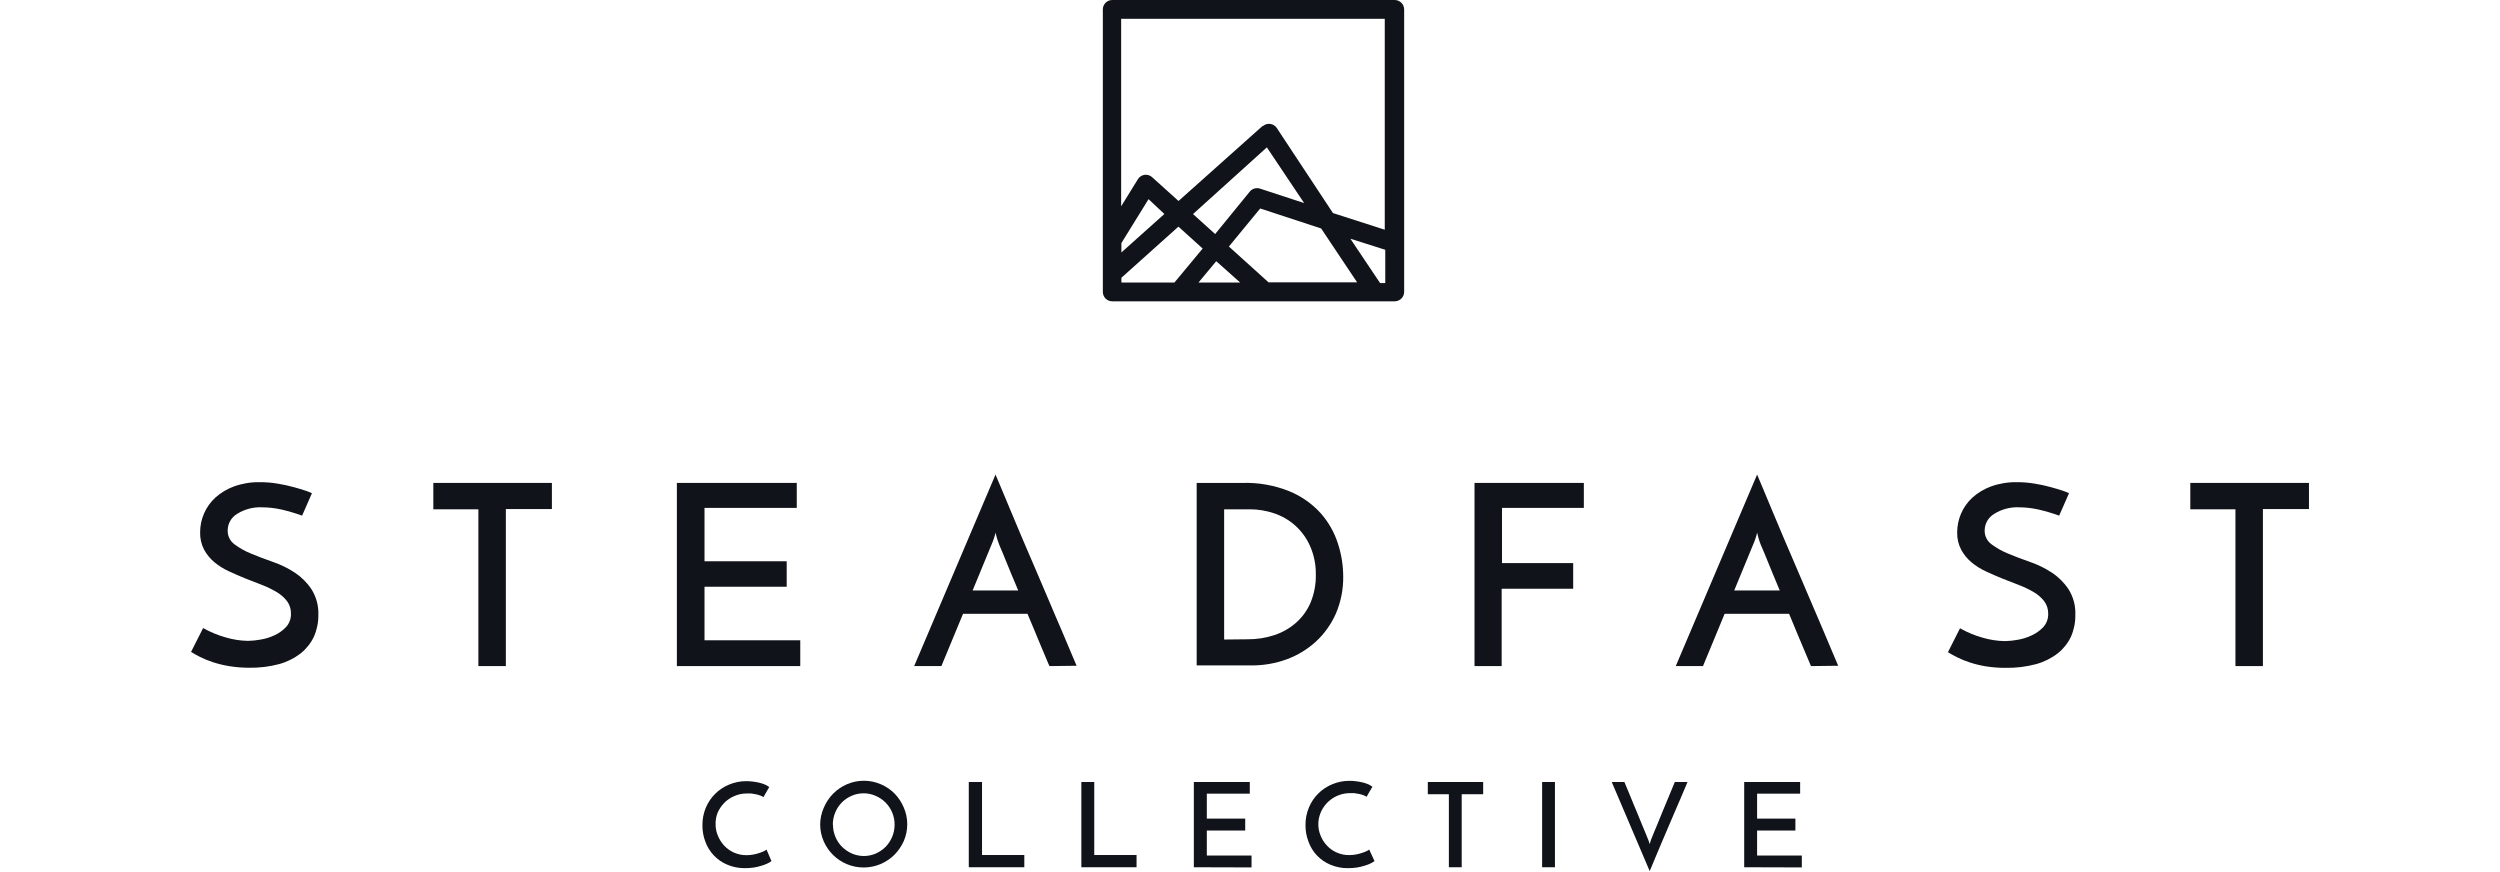
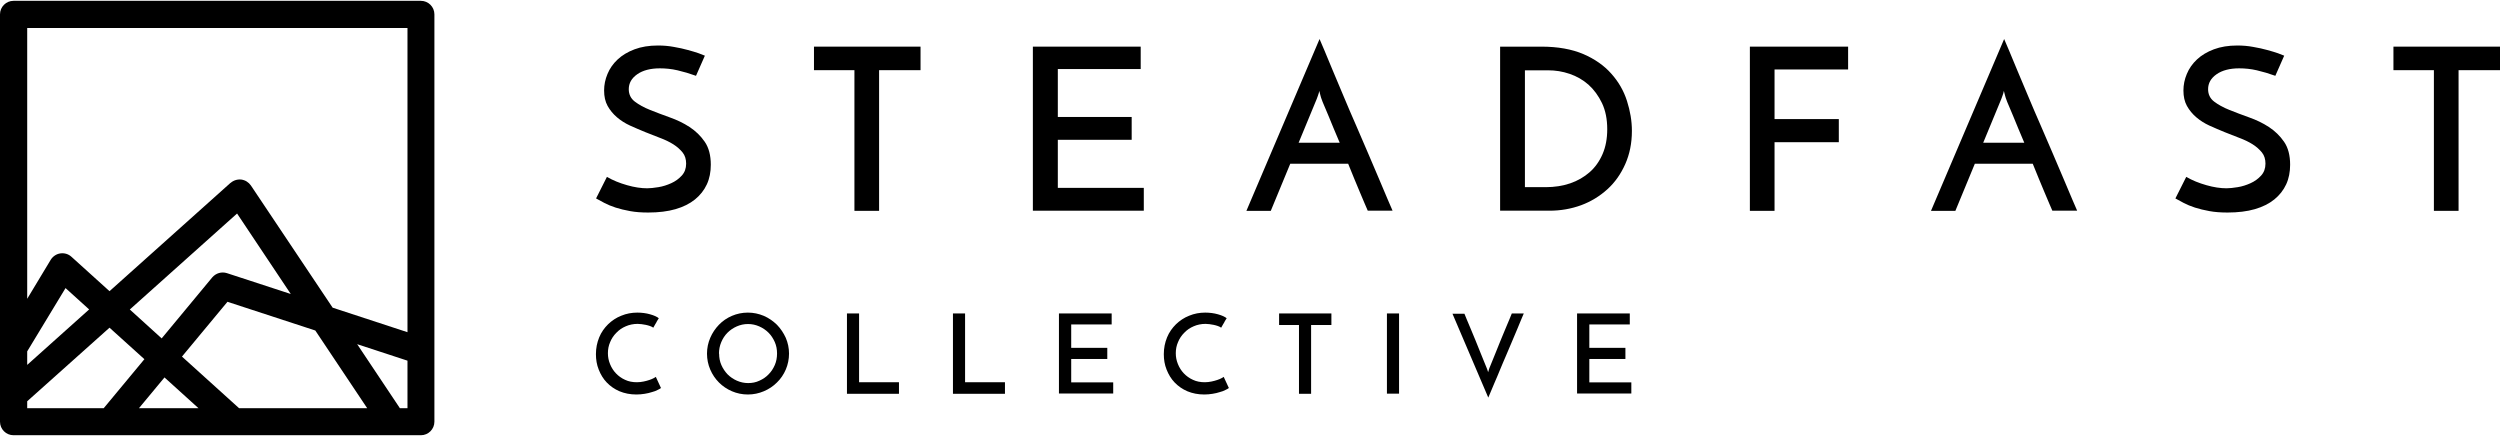
- <svg xmlns="http://www.w3.org/2000/svg" width="287" height="100" viewBox="0 0 254.37 104.62">
-   <g fill="#101319">
-     <path d="m14.52 59.24-1.18 2.69a22 22 0 0 0 -2.46-.73 10.94 10.94 0 0 0 -2.35-.27 5.21 5.21 0 0 0 -3 .79 2.33 2.33 0 0 0 -1.13 2 2 2 0 0 0 .81 1.65 8.77 8.77 0 0 0 2 1.12c.81.34 1.68.67 2.63 1a11.69 11.69 0 0 1 2.63 1.29 7 7 0 0 1 2 2 5.35 5.35 0 0 1 .82 3.07 6.24 6.24 0 0 1 -.53 2.61 5.59 5.59 0 0 1 -1.58 2 7.46 7.46 0 0 1 -2.6 1.3 13.17 13.17 0 0 1 -3.58.44 14.7 14.7 0 0 1 -2.45-.2 13 13 0 0 1 -1.93-.47 11.12 11.12 0 0 1 -1.52-.62c-.43-.22-.8-.42-1.1-.61l1.45-2.87a12.26 12.26 0 0 0 2.69 1.12 10 10 0 0 0 2.7.42 9.21 9.21 0 0 0 1.49-.15 6.29 6.29 0 0 0 1.67-.51 4.38 4.38 0 0 0 1.41-1 2.27 2.27 0 0 0 .59-1.61 2.42 2.42 0 0 0 -.47-1.5 4.42 4.42 0 0 0 -1.24-1.09 11.89 11.89 0 0 0 -1.75-.85l-2-.78c-.68-.28-1.35-.56-2-.87a7.75 7.75 0 0 1 -1.75-1.1 5.11 5.11 0 0 1 -1.23-1.51 4.33 4.33 0 0 1 -.47-2.07 5.67 5.67 0 0 1 1.81-4.15 6.91 6.91 0 0 1 2.26-1.36 8.78 8.78 0 0 1 3.13-.51 12.5 12.5 0 0 1 2.13.18 18.1 18.1 0 0 1 1.89.41c.57.15 1 .29 1.44.43s.65.25.77.31z" />
-     <path d="m43.34 58v3.14h-5.53v18.86h-3.3v-18.83h-5.41v-3.17z" />
-     <path d="m58.35 80v-22h14.4v3h-11.08v6.41h9.87v3.06h-9.87v6.43h11.5v3.1z" />
-     <path d="m103.1 80c-.1-.22-.25-.55-.43-1s-.39-.91-.62-1.47l-.75-1.81c-.28-.66-.55-1.34-.84-2h-7.74l-2.6 6.28h-3.27l9.77-23 .65 1.54c.32.75.69 1.64 1.12 2.68l1.45 3.45c.54 1.26 1.08 2.53 1.64 3.82l1.63 3.82c.54 1.25 1 2.39 1.47 3.44l1.13 2.68c.32.74.53 1.25.65 1.53zm-9.23-9.08h5.48c-.29-.66-.55-1.3-.81-1.92l-.69-1.69c-.21-.52-.4-1-.56-1.35s-.28-.68-.36-.91a3 3 0 0 1 -.14-.42c-.07-.24-.13-.46-.17-.66a5.55 5.55 0 0 1 -.18.66 4.07 4.07 0 0 1 -.15.42z" />
-     <path d="m120.78 58h5.5a14 14 0 0 1 5.63 1 10.45 10.45 0 0 1 3.74 2.61 10.16 10.16 0 0 1 2.08 3.63 12.79 12.79 0 0 1 .65 4 10.91 10.91 0 0 1 -.87 4.43 10.16 10.16 0 0 1 -2.39 3.37 10.65 10.65 0 0 1 -3.51 2.14 12.16 12.16 0 0 1 -4.24.74h-6.59zm6.11 18.78a10 10 0 0 0 3.25-.51 7.52 7.52 0 0 0 2.6-1.5 6.78 6.78 0 0 0 1.73-2.42 8.35 8.35 0 0 0 .62-3.31 8.18 8.18 0 0 0 -.7-3.48 7.2 7.2 0 0 0 -4.34-3.92 9.07 9.07 0 0 0 -2.86-.47h-3.11v15.64z" />
-     <path d="m154.15 80v-22h13.13v3h-9.83v6.63h8.55v3.08h-8.59v9.29z" />
-     <path d="m194.56 80c-.1-.22-.24-.55-.42-1s-.39-.91-.62-1.47-.48-1.16-.76-1.81-.54-1.34-.83-2h-7.74l-2.6 6.28h-3.27l9.77-23 .65 1.54c.31.75.69 1.64 1.12 2.68s.92 2.19 1.45 3.45 1.08 2.53 1.64 3.82 1.09 2.57 1.63 3.82l1.47 3.44 1.13 2.68c.31.74.53 1.25.65 1.53zm-9.22-9.08h5.47c-.28-.66-.55-1.3-.8-1.92l-.69-1.69c-.22-.52-.4-1-.56-1.35s-.29-.68-.37-.91a3.89 3.89 0 0 1 -.13-.42c-.07-.24-.13-.46-.17-.66a5.55 5.55 0 0 1 -.18.66 4.07 4.07 0 0 1 -.15.42z" />
-     <path d="m225.55 59.24-1.18 2.69a21.56 21.56 0 0 0 -2.47-.73 10.85 10.85 0 0 0 -2.34-.27 5.21 5.21 0 0 0 -3 .79 2.34 2.34 0 0 0 -1.14 2 2 2 0 0 0 .82 1.65 8.77 8.77 0 0 0 2 1.12c.8.34 1.68.67 2.63 1a11.9 11.9 0 0 1 2.63 1.29 7.09 7.09 0 0 1 2 2 5.35 5.35 0 0 1 .81 3.07 6.24 6.24 0 0 1 -.52 2.61 5.59 5.59 0 0 1 -1.58 2 7.46 7.46 0 0 1 -2.6 1.3 13.17 13.17 0 0 1 -3.64.45 14.7 14.7 0 0 1 -2.41-.18 13 13 0 0 1 -1.93-.47 11.12 11.12 0 0 1 -1.52-.62c-.43-.22-.8-.42-1.1-.61l1.45-2.87a12.06 12.06 0 0 0 2.69 1.12 10 10 0 0 0 2.7.42 9.21 9.21 0 0 0 1.49-.15 6.29 6.29 0 0 0 1.71-.53 4.49 4.49 0 0 0 1.41-1 2.27 2.27 0 0 0 .59-1.6 2.42 2.42 0 0 0 -.47-1.5 4.42 4.42 0 0 0 -1.24-1.09 12 12 0 0 0 -1.76-.85l-2-.78c-.68-.28-1.35-.56-2-.87a7.75 7.75 0 0 1 -1.75-1.1 5.11 5.11 0 0 1 -1.24-1.53 4.22 4.22 0 0 1 -.47-2.07 5.71 5.71 0 0 1 .45-2.21 5.61 5.61 0 0 1 1.36-1.94 6.91 6.91 0 0 1 2.26-1.36 8.78 8.78 0 0 1 3.13-.51 12.58 12.58 0 0 1 2.13.18 18.1 18.1 0 0 1 1.89.41c.56.15 1 .29 1.44.43s.65.25.77.31z" />
-     <path d="m254.37 58v3.14h-5.53v18.86h-3.3v-18.83h-5.42v-3.17z" />
-     <path d="m69.71 103.42a2.64 2.64 0 0 1 -.47.28 4.41 4.41 0 0 1 -.71.27 6.75 6.75 0 0 1 -.91.22 7.27 7.27 0 0 1 -1.07.08 5.29 5.29 0 0 1 -2.15-.42 4.74 4.74 0 0 1 -2.63-2.76 5.42 5.42 0 0 1 -.35-2 5.32 5.32 0 0 1 .41-2.09 5.15 5.15 0 0 1 2.82-2.78 5.29 5.29 0 0 1 2.06-.4 5.9 5.9 0 0 1 .83.06 6.31 6.31 0 0 1 .8.15 4.21 4.21 0 0 1 .66.23 2 2 0 0 1 .45.28 3 3 0 0 0 -.18.28l-.13.24-.16.27-.23.41a1.57 1.57 0 0 0 -.43-.21 2.73 2.73 0 0 0 -.51-.14 5.07 5.07 0 0 0 -.54-.09h-.51a3.61 3.61 0 0 0 -1.51.31 3.65 3.65 0 0 0 -1.21.82 3.89 3.89 0 0 0 -.8 1.19 3.59 3.59 0 0 0 -.24 1.38 3.44 3.44 0 0 0 .28 1.38 3.9 3.9 0 0 0 .76 1.19 3.62 3.62 0 0 0 2.68 1.14 4.6 4.6 0 0 0 .84-.08 5.59 5.59 0 0 0 .74-.2 3.91 3.91 0 0 0 .55-.22 1.43 1.43 0 0 0 .27-.17z" />
-     <path d="m75.56 99.05a5.05 5.05 0 0 1 .44-2.05 5.37 5.37 0 0 1 1.12-1.68 5.26 5.26 0 0 1 1.66-1.13 5.12 5.12 0 0 1 4.06 0 5.19 5.19 0 0 1 1.67 1.13 5.58 5.58 0 0 1 1.1 1.68 5.05 5.05 0 0 1 .41 2 5.11 5.11 0 0 1 -.41 2 5.61 5.61 0 0 1 -1.13 1.66 5.33 5.33 0 0 1 -1.67 1.12 5.23 5.23 0 0 1 -4.06 0 5.25 5.25 0 0 1 -2.75-2.7 5.11 5.11 0 0 1 -.44-2.03zm1.54 0a3.73 3.73 0 0 0 .29 1.46 3.66 3.66 0 0 0 .8 1.2 4 4 0 0 0 1.18.8 3.61 3.61 0 0 0 2.88 0 4.12 4.12 0 0 0 1.17-.8 4 4 0 0 0 .79-1.2 3.78 3.78 0 0 0 .29-1.47 3.73 3.73 0 0 0 -.29-1.46 3.73 3.73 0 0 0 -2-2 3.46 3.46 0 0 0 -1.43-.3 3.51 3.51 0 0 0 -1.44.3 3.73 3.73 0 0 0 -1.18.8 3.81 3.81 0 0 0 -1.08 2.67z" />
-     <path d="m93.41 104.16v-10.24h1.59v8.77h5.08v1.47z" />
-     <path d="m106.93 104.16v-10.24h1.55v8.77h5.08v1.47z" />
-     <path d="m120.44 104.16v-10.24h6.72v1.4h-5.16v3h4.61v1.43h-4.61v3h5.37v1.43z" />
-     <path d="m142.14 103.42a2.64 2.64 0 0 1 -.47.28 4.41 4.41 0 0 1 -.71.27 7.14 7.14 0 0 1 -.91.22 7.27 7.27 0 0 1 -1.07.08 5.25 5.25 0 0 1 -2.15-.42 4.7 4.7 0 0 1 -1.62-1.12 4.76 4.76 0 0 1 -1-1.64 5.42 5.42 0 0 1 -.36-2 5.33 5.33 0 0 1 .42-2.13 5.15 5.15 0 0 1 2.82-2.78 5.29 5.29 0 0 1 2.06-.4 5.9 5.9 0 0 1 .83.06 6.31 6.31 0 0 1 .8.15 4.21 4.21 0 0 1 .66.23 2.2 2.2 0 0 1 .45.28 3 3 0 0 0 -.18.28c0 .08-.09.16-.14.24l-.15.27-.23.41a1.57 1.57 0 0 0 -.43-.21 2.73 2.73 0 0 0 -.51-.14 4.85 4.85 0 0 0 -.55-.09h-.5a3.82 3.82 0 0 0 -3.52 2.32 3.59 3.59 0 0 0 -.29 1.41 3.44 3.44 0 0 0 .28 1.38 3.72 3.72 0 0 0 .76 1.19 3.41 3.41 0 0 0 1.17.83 3.57 3.57 0 0 0 1.5.31 4.63 4.63 0 0 0 .85-.08 6 6 0 0 0 .74-.2 3.91 3.91 0 0 0 .55-.22 1.23 1.23 0 0 0 .26-.17z" />
-     <path d="m155.19 93.92v1.47h-2.58v8.77h-1.54v-8.77h-2.53v-1.47z" />
-     <path d="m162.27 93.92h1.54v10.24h-1.54z" />
-     <path d="m172.15 93.92c.07.16.18.42.33.79l.51 1.23c.19.46.4 1 .61 1.47l.6 1.47.51 1.23c.15.37.25.63.32.79a1.81 1.81 0 0 1 .07.19q.06.18.09.3l.14-.49c.06-.16.17-.42.32-.79l.51-1.23.6-1.47c.21-.52.41-1 .61-1.47l.51-1.23c.15-.37.26-.63.33-.79h1.52c-.06.14-.16.37-.3.72s-.32.76-.53 1.25l-.69 1.6-.76 1.78-.76 1.78c-.25.59-.48 1.12-.68 1.61s-.37.91-.52 1.25-.25.58-.3.71l-4.56-10.7z" />
-     <path d="m186.54 104.16v-10.24h6.72v1.4h-5.17v3h4.6v1.43h-4.6v3h5.37v1.43z" />
-     <path d="m144.57 0h-33.93a1.13 1.13 0 0 0 -1.13 1.13v33.93a1.13 1.13 0 0 0 1.13 1.13h33.93a1.14 1.14 0 0 0 1.13-1.13v-33.93a1.14 1.14 0 0 0 -1.13-1.13zm-18.57 33.93h-5l2.13-2.56zm-4.5-4.08-3.39 4.08h-6.37v-.57l6.85-6.14zm-4.6-4.15-5.16 4.62v-1.13l3.26-5.27zm12.31-8 4.48 6.69-5.31-1.74a1.14 1.14 0 0 0 -1.22.36l-4.16 5.1-2.66-2.4zm-.8 7.34 7.32 2.4 4.32 6.47h-10.64l-4.76-4.3zm.27-9.9-10.08 9-3.17-2.86a1.12 1.12 0 0 0 -1.72.26l-2 3.24v-22.52h31.66v25.33l-6.22-2-6.75-10.22a1.13 1.13 0 0 0 -1.69-.21zm14.75 14.86v4h-.62l-3.57-5.33z" />
+ <svg xmlns="http://www.w3.org/2000/svg" width="1920" height="335" id="Layer_1" data-name="Layer 1" viewBox="0 0 177.37 30.83">
+   <defs>
+     <style>
+       .cls-1 {
+         stroke-width: 0px;
+       }
+     </style>
+   </defs>
+   <g>
+     <g>
+       <path class="cls-1" d="m50.01,3.89l-.63,1.43c-.44-.16-.88-.29-1.31-.39-.43-.1-.85-.14-1.25-.14-.67,0-1.21.14-1.61.42-.4.28-.6.63-.6,1.06,0,.36.14.66.43.88.29.22.65.42,1.08.59s.89.35,1.4.53.97.4,1.4.68c.43.28.79.63,1.08,1.05.29.42.43.97.43,1.63,0,.51-.09.98-.28,1.39-.19.41-.47.77-.84,1.07-.37.3-.83.53-1.38.69-.55.16-1.2.24-1.94.24-.47,0-.9-.03-1.28-.1s-.72-.15-1.03-.25c-.31-.1-.57-.21-.8-.33s-.43-.23-.59-.32l.77-1.53c.43.25.9.44,1.43.59.52.15,1,.22,1.43.22.21,0,.48-.03.79-.08.32-.05.62-.15.91-.28s.54-.31.75-.54c.21-.23.31-.51.31-.85,0-.31-.08-.58-.25-.79s-.39-.41-.66-.58c-.27-.17-.58-.32-.93-.45-.35-.13-.7-.27-1.07-.42-.36-.15-.72-.3-1.07-.46s-.66-.36-.93-.59c-.27-.23-.49-.5-.66-.8-.17-.31-.25-.67-.25-1.1,0-.4.08-.79.24-1.17.16-.39.4-.73.72-1.03.32-.3.72-.54,1.2-.72.48-.18,1.03-.27,1.66-.27.39,0,.76.03,1.13.1.37.06.7.14,1,.22s.55.16.76.23c.21.08.35.13.41.16Z" />
+       <path class="cls-1" d="m65.31,3.25v1.67h-2.94v9.98h-1.75V4.92h-2.87v-1.67h7.57Z" />
+       <path class="cls-1" d="m73.28,14.89V3.25h7.65v1.59h-5.88v3.4h5.24v1.62h-5.24v3.41h6.1v1.62h-7.87Z" />
+       <path class="cls-1" d="m97.04,14.89c-.05-.12-.13-.29-.22-.51-.1-.23-.21-.48-.33-.78-.12-.29-.26-.62-.4-.96-.14-.35-.29-.71-.44-1.08h-4.11l-1.38,3.34h-1.73l5.19-12.19c.06.15.18.42.35.82.17.4.36.87.59,1.42.23.55.49,1.16.77,1.83.28.67.57,1.35.87,2.03.29.69.58,1.36.87,2.02.28.66.54,1.27.78,1.83.24.56.44,1.03.6,1.42.17.39.28.66.35.81h-1.74Zm-4.9-4.82h2.91c-.15-.35-.29-.69-.43-1.02-.13-.33-.26-.63-.37-.9s-.21-.51-.3-.71-.15-.36-.19-.48c-.01-.02-.04-.1-.07-.22-.04-.13-.07-.25-.09-.35-.02.11-.05.22-.1.35-.04.13-.07.2-.08.22l-1.29,3.12Z" />
+       <path class="cls-1" d="m106.43,3.25h2.92c1.18,0,2.17.18,2.99.53.81.35,1.48.82,1.98,1.39.51.57.88,1.21,1.11,1.93s.35,1.42.35,2.13c0,.87-.16,1.65-.47,2.35-.31.7-.73,1.3-1.27,1.79-.54.49-1.16.87-1.86,1.13-.71.26-1.46.39-2.25.39h-3.5V3.25Zm3.24,9.97c.62,0,1.2-.09,1.73-.27.53-.18.99-.45,1.38-.79s.7-.78.92-1.29c.22-.51.33-1.09.33-1.76,0-.71-.12-1.32-.37-1.85-.25-.52-.57-.96-.96-1.31-.4-.35-.84-.6-1.34-.77-.5-.17-1-.25-1.52-.25h-1.65v8.29h1.49Z" />
+       <path class="cls-1" d="m124.15,14.89V3.25h6.97v1.62h-5.22v3.52h4.56v1.64h-4.56v4.87h-1.75Z" />
+       <path class="cls-1" d="m145.61,14.89c-.05-.12-.13-.29-.22-.51-.1-.23-.21-.48-.33-.78-.12-.29-.26-.62-.4-.96-.14-.35-.29-.71-.44-1.08h-4.11l-1.38,3.34h-1.73l5.19-12.19c.06.15.18.42.35.82.17.4.36.87.59,1.42.23.55.49,1.16.77,1.83.28.67.57,1.35.87,2.03.29.69.58,1.36.87,2.02.28.66.54,1.27.78,1.83.24.56.44,1.03.6,1.42.17.39.28.66.35.81h-1.74Zm-4.9-4.82h2.91c-.15-.35-.29-.69-.43-1.02-.13-.33-.26-.63-.37-.9s-.21-.51-.3-.71-.15-.36-.19-.48c-.01-.02-.04-.1-.07-.22-.04-.13-.07-.25-.09-.35-.02.11-.05.22-.1.35-.04.13-.07.2-.08.22l-1.29,3.12Z" />
+       <path class="cls-1" d="m162.06,3.89l-.63,1.43c-.44-.16-.88-.29-1.31-.39-.43-.1-.85-.14-1.25-.14-.67,0-1.21.14-1.61.42-.4.28-.6.63-.6,1.06,0,.36.14.66.43.88.29.22.65.42,1.08.59s.89.35,1.4.53.97.4,1.4.68c.43.28.79.63,1.08,1.05.29.42.43.97.43,1.63,0,.51-.09.98-.28,1.39-.19.41-.47.77-.84,1.07-.37.3-.83.53-1.38.69-.55.16-1.2.24-1.94.24-.47,0-.9-.03-1.28-.1s-.72-.15-1.03-.25c-.31-.1-.57-.21-.8-.33s-.43-.23-.59-.32l.77-1.53c.43.25.9.44,1.43.59.52.15,1,.22,1.43.22.21,0,.48-.03.79-.08.32-.05.62-.15.91-.28s.54-.31.75-.54c.21-.23.31-.51.31-.85,0-.31-.08-.58-.25-.79s-.39-.41-.66-.58c-.27-.17-.58-.32-.93-.45-.35-.13-.7-.27-1.07-.42-.36-.15-.72-.3-1.07-.46-.35-.16-.66-.36-.93-.59-.27-.23-.49-.5-.66-.8-.17-.31-.25-.67-.25-1.1,0-.4.08-.79.24-1.17.16-.39.4-.73.72-1.03.32-.3.72-.54,1.2-.72.48-.18,1.03-.27,1.66-.27.39,0,.76.03,1.13.1.37.06.7.14,1,.22s.55.16.76.23c.21.08.35.13.41.16Z" />
+       <path class="cls-1" d="m177.37,3.25v1.67h-2.94v9.98h-1.75V4.92h-2.87v-1.67h7.57Z" />
+     </g>
+     <g>
+       <path class="cls-1" d="m46.91,27.46c-.06.05-.15.1-.26.15-.11.06-.24.11-.4.15-.15.05-.32.09-.51.12-.19.03-.38.05-.59.05-.44,0-.84-.08-1.2-.23-.35-.15-.65-.36-.9-.62s-.43-.56-.57-.91-.2-.71-.2-1.1c0-.43.08-.82.23-1.19s.37-.67.63-.93c.27-.26.58-.47.94-.61.36-.15.74-.22,1.14-.22.15,0,.31.01.46.03.16.02.3.05.44.09.14.04.26.08.37.13.11.05.19.1.25.15-.04.06-.07.12-.1.16s-.05.09-.07.13c-.03.04-.06.1-.09.15-.03.06-.07.13-.13.23-.07-.05-.15-.09-.24-.12-.09-.03-.19-.06-.29-.08s-.2-.04-.3-.05c-.1-.01-.2-.02-.28-.02-.3,0-.59.06-.84.17-.26.11-.48.26-.67.46-.19.19-.34.41-.44.66-.11.25-.16.51-.16.79s.05.52.15.77c.1.25.24.47.42.66.18.19.4.35.65.46.25.12.53.17.84.17.16,0,.32-.02.47-.05.15-.03.29-.07.41-.11.12-.04.22-.08.31-.13.08-.04.13-.07.15-.09l.36.78Z" />
+       <path class="cls-1" d="m50.16,25.03c0-.39.08-.77.23-1.12.15-.35.36-.66.62-.93.26-.27.57-.48.92-.63.35-.15.73-.23,1.13-.23s.77.08,1.13.23c.35.15.66.37.93.63.26.27.47.58.63.93.15.35.23.73.23,1.12s-.08.78-.23,1.13-.36.66-.63.92c-.26.26-.57.47-.93.62-.35.15-.73.23-1.13.23s-.78-.08-1.13-.23c-.35-.15-.66-.36-.92-.62s-.47-.57-.62-.92c-.15-.35-.23-.73-.23-1.13Zm.86,0c0,.29.05.56.16.81.11.25.26.47.44.66.19.19.41.34.66.45.25.11.52.17.8.17s.55-.05.8-.17c.25-.11.47-.26.65-.45.19-.19.33-.41.44-.66.11-.25.16-.53.16-.82s-.05-.56-.16-.81c-.11-.25-.26-.48-.44-.66-.19-.19-.41-.34-.66-.45s-.51-.17-.8-.17-.55.06-.8.17c-.25.11-.47.26-.66.45-.19.19-.33.41-.44.67-.11.26-.16.53-.16.82Z" />
+       <path class="cls-1" d="m60.09,27.87v-5.69h.86v4.88h2.83v.82h-3.69Z" />
+       <path class="cls-1" d="m67.61,27.87v-5.69h.86v4.88h2.83v.82h-3.69Z" />
+       <path class="cls-1" d="m75.13,27.87v-5.69h3.74v.78h-2.87v1.66h2.56v.79h-2.56v1.66h2.98v.79h-3.85Z" />
+       <path class="cls-1" d="m87.2,27.46c-.06.05-.15.1-.26.15-.11.06-.24.11-.4.15-.15.05-.32.09-.51.12-.19.03-.38.05-.59.05-.44,0-.84-.08-1.2-.23-.35-.15-.65-.36-.9-.62s-.43-.56-.57-.91-.2-.71-.2-1.1c0-.43.08-.82.23-1.19s.37-.67.63-.93c.27-.26.58-.47.94-.61.36-.15.74-.22,1.14-.22.15,0,.31.01.46.03.16.02.3.05.44.09.14.04.26.08.37.13.11.05.19.1.25.15-.04.06-.07.12-.1.16s-.05.09-.07.13c-.03.04-.06.1-.09.15-.03.06-.07.13-.13.23-.07-.05-.15-.09-.24-.12-.09-.03-.19-.06-.29-.08s-.2-.04-.3-.05c-.1-.01-.2-.02-.28-.02-.3,0-.59.06-.84.17-.26.11-.48.26-.67.46-.19.19-.34.41-.44.66-.11.25-.16.51-.16.79s.05.52.15.77c.1.25.24.47.42.66.18.19.4.35.65.46.25.12.53.17.84.17.16,0,.32-.02.47-.05.15-.03.29-.07.41-.11.12-.04.22-.08.31-.13.08-.04.13-.07.15-.09l.36.78Z" />
+       <path class="cls-1" d="m94.46,22.18v.82h-1.44v4.88h-.86v-4.88h-1.41v-.82h3.7Z" />
+       <path class="cls-1" d="m98.4,22.18h.86v5.69h-.86v-5.69Z" />
+       <path class="cls-1" d="m103.89,22.18c.04.09.1.23.18.44.08.2.18.43.29.69.11.26.22.53.34.82.12.29.23.56.33.82s.2.49.28.69c.08.2.14.35.18.44,0,.01.02.05.04.11.02.06.04.12.05.16l.08-.27c.04-.09.1-.23.18-.44.08-.2.18-.43.28-.69s.22-.53.33-.82c.12-.29.23-.56.34-.82.11-.26.2-.49.29-.69.08-.2.14-.35.18-.44h.85c-.03.07-.09.21-.17.4-.08.19-.18.42-.29.7-.12.27-.24.57-.38.9-.14.32-.28.65-.42.99-.14.34-.29.66-.42.99s-.26.62-.38.9c-.11.27-.21.5-.29.69-.08.19-.14.32-.17.4l-2.54-5.95h.85Z" />
+       <path class="cls-1" d="m111.89,27.87v-5.69h3.74v.78h-2.87v1.66h2.56v.79h-2.56v1.66h2.98v.79h-3.85Z" />
+     </g>
  </g>
+   <path class="cls-1" d="m29.87,0H.96C.43,0,0,.43,0,.96v28.9c0,.53.43.96.96.96h28.9c.53,0,.96-.43.96-.96V.96c0-.53-.43-.96-.96-.96Zm-15.79,28.9h-4.22l1.81-2.18,2.41,2.18Zm-3.84-3.47l-2.88,3.47H1.93v-.49l5.84-5.22,2.48,2.24Zm-3.91-3.54l-4.4,3.94v-.96l2.72-4.49,1.68,1.52Zm10.49-6.8l3.81,5.71-4.53-1.48h0c-.38-.12-.78,0-1.04.3l-3.59,4.33-2.26-2.05,7.61-6.81Zm-.69,6.26l6.24,2.04,3.68,5.51h-9.09l-4.05-3.66,3.23-3.89Zm.23-8.44l-8.59,7.69-2.7-2.44c-.22-.2-.5-.28-.79-.24-.28.04-.53.21-.68.45l-1.67,2.77V1.93h26.98v21.58l-5.31-1.74-5.8-8.67c-.16-.23-.4-.38-.68-.42-.28-.03-.56.06-.76.24Zm12.55,12.62v3.37h-.54l-3.03-4.54,3.57,1.17Z" />
</svg>
